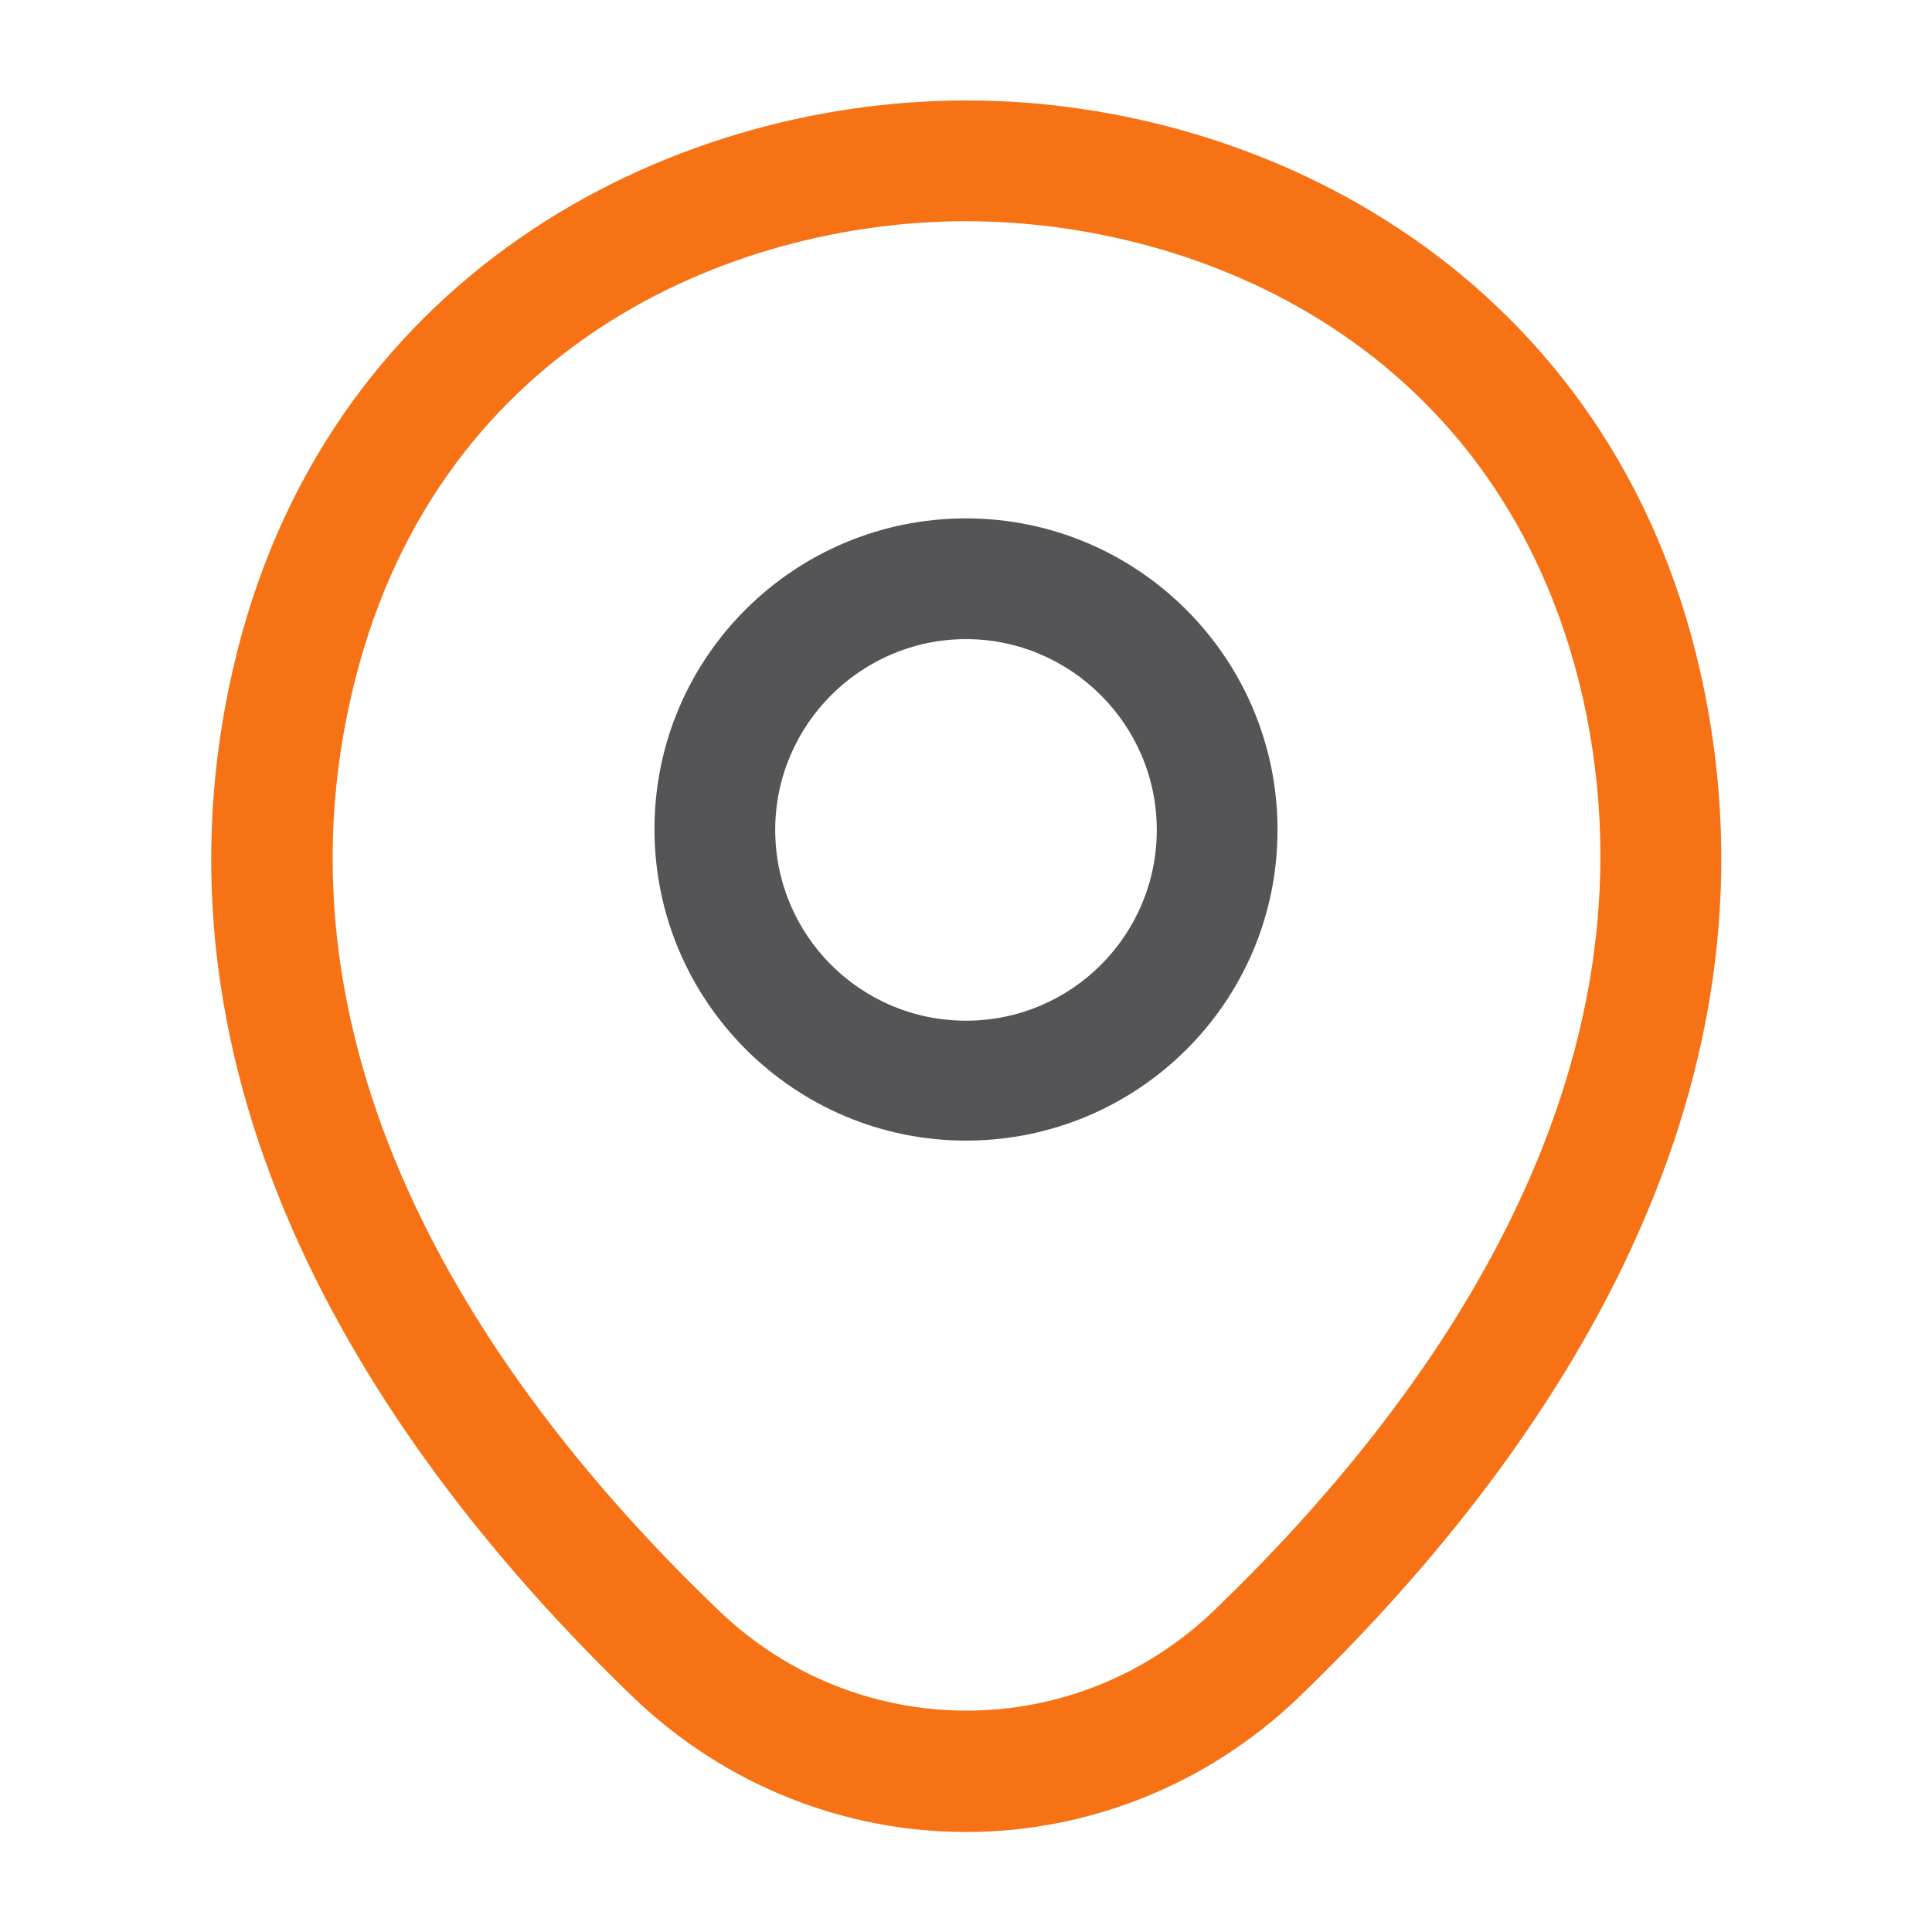
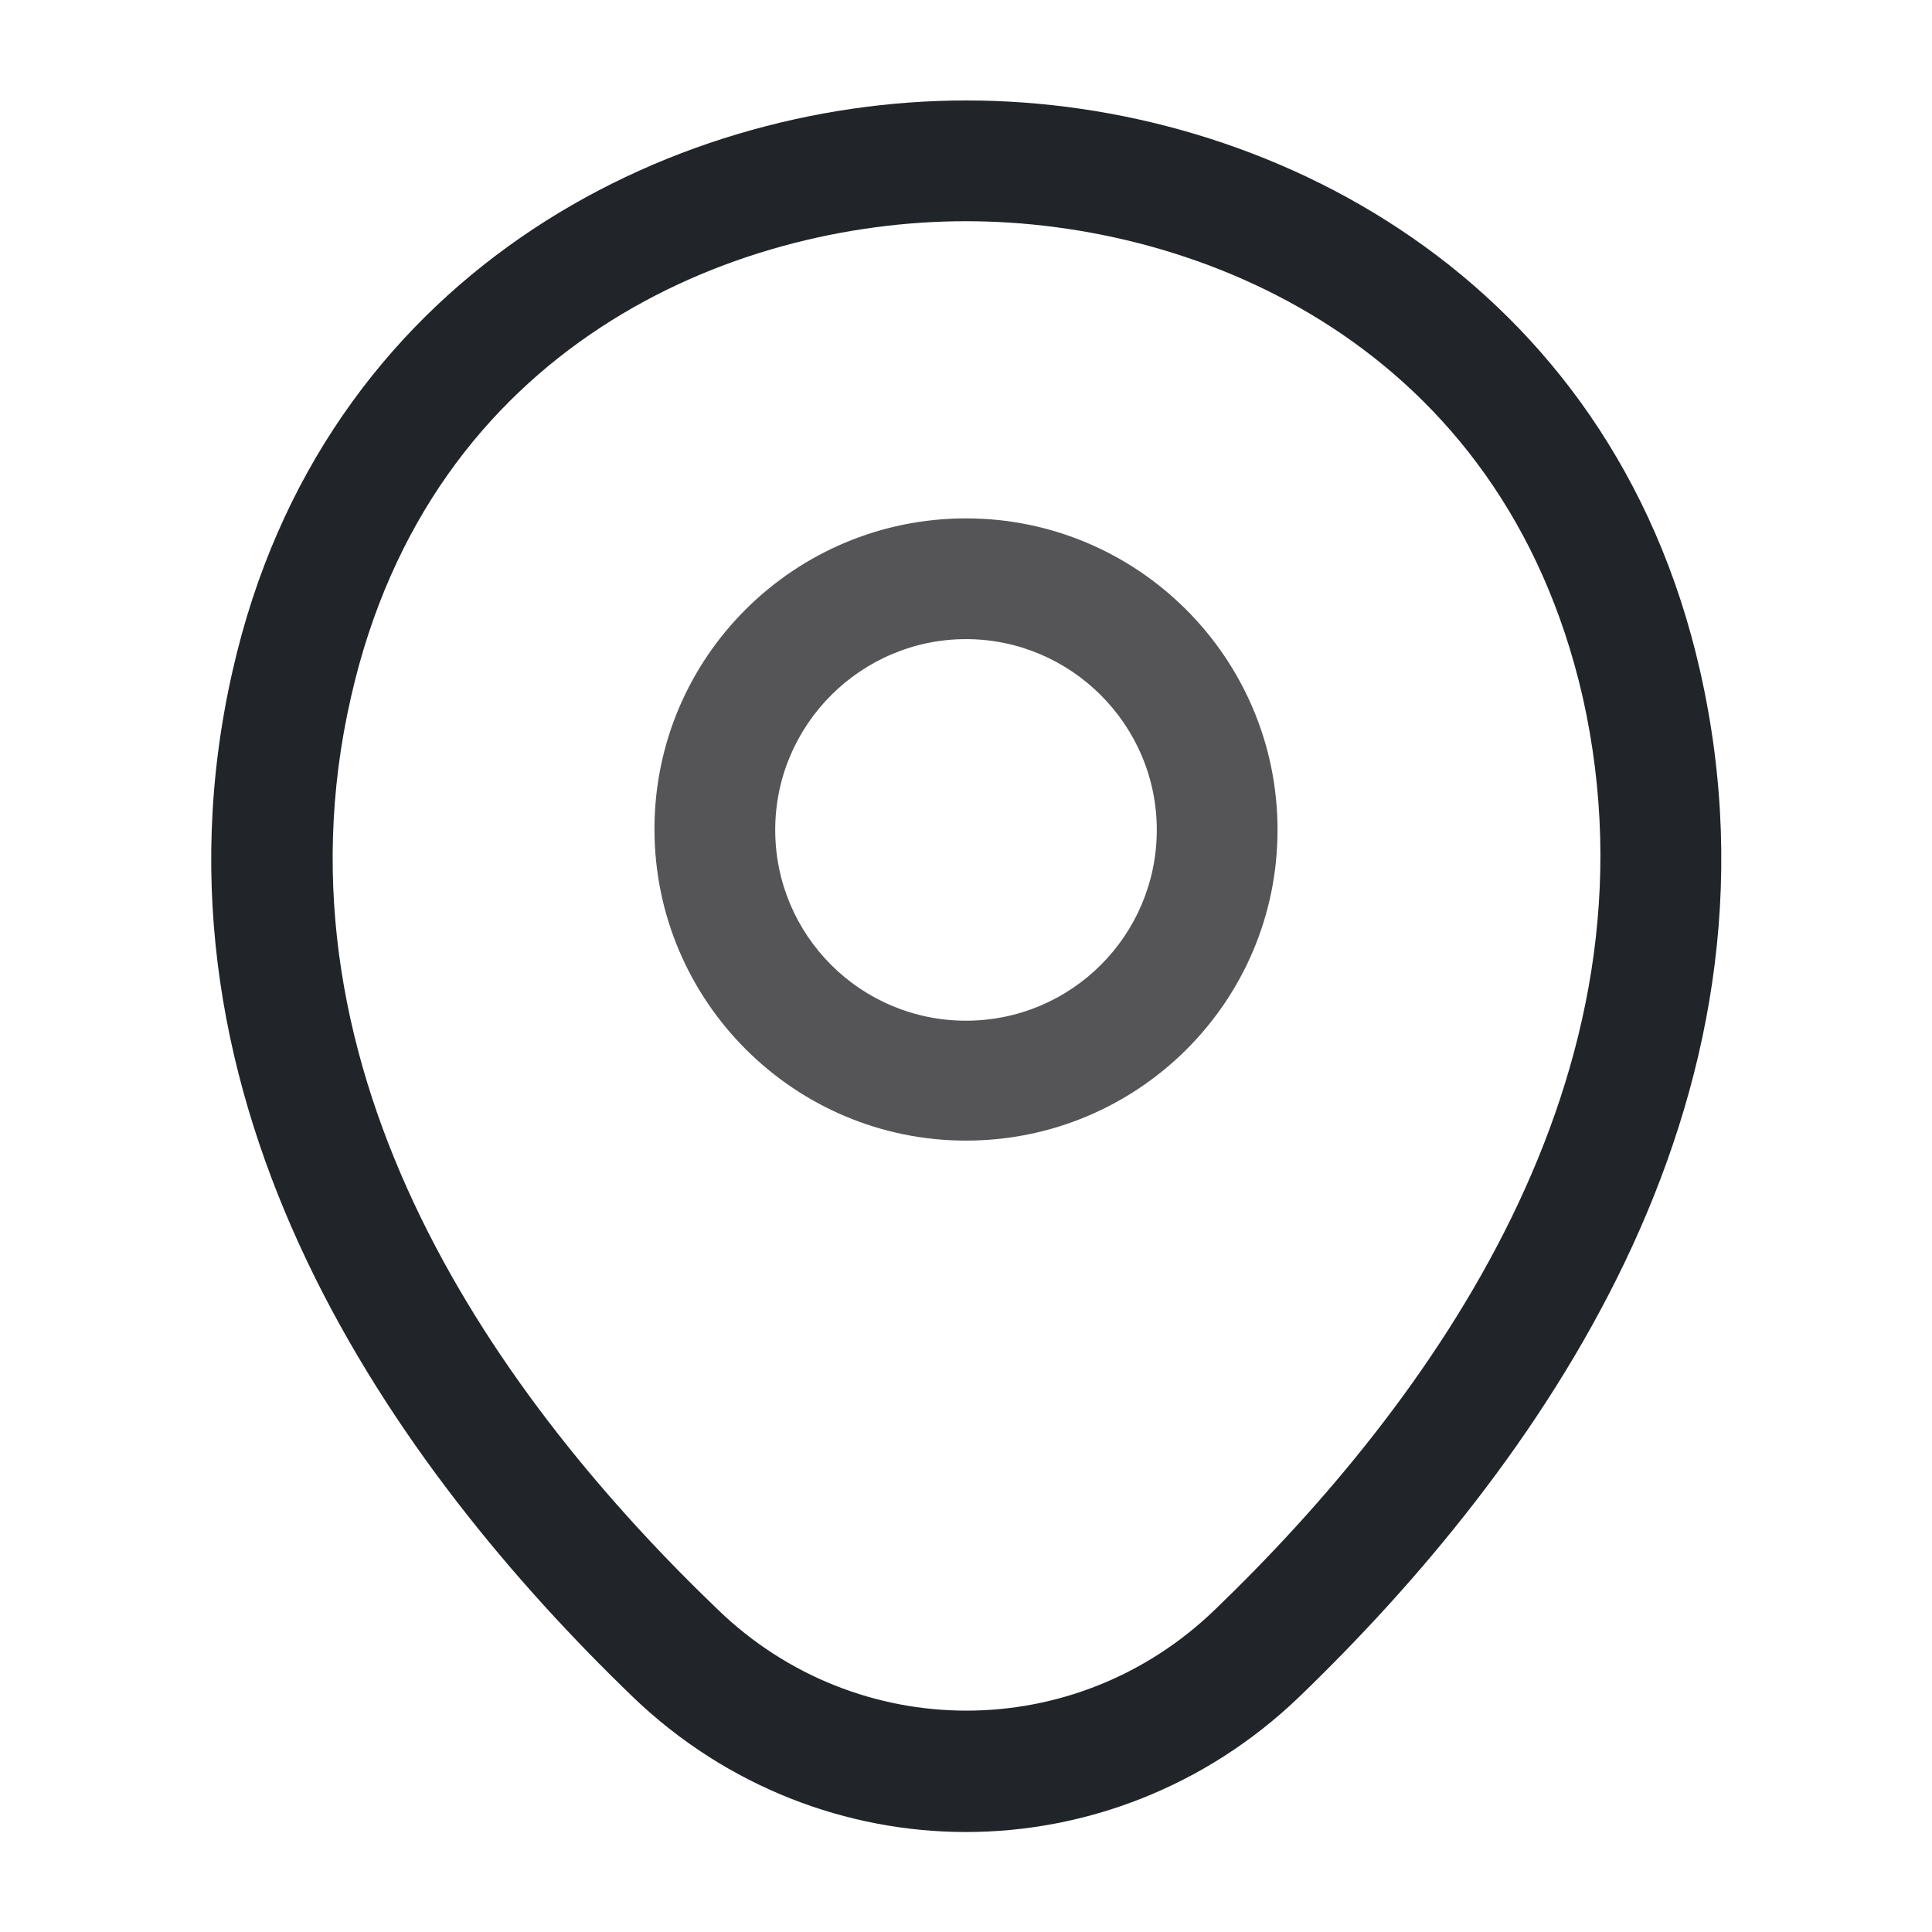
<svg xmlns="http://www.w3.org/2000/svg" width="16" height="16" viewBox="0 0 16 16" fill="none">
  <path d="M8 9.446C6.58 9.446 5.42 8.293 5.42 6.866C5.42 5.44 6.58 4.293 8 4.293C9.42 4.293 10.58 5.446 10.58 6.873C10.58 8.3 9.42 9.446 8 9.446ZM8 5.293C7.133 5.293 6.42 6 6.42 6.873C6.42 7.746 7.127 8.453 8 8.453C8.873 8.453 9.58 7.746 9.58 6.873C9.58 6 8.867 5.293 8 5.293Z" fill="#555558" />
-   <path d="M8 15.172C7.013 15.172 6.02 14.799 5.247 14.059C3.28 12.165 1.107 9.145 1.927 5.552C2.667 2.292 5.513 0.832 8 0.832C8 0.832 8 0.832 8.007 0.832C10.493 0.832 13.34 2.292 14.08 5.559C14.893 9.152 12.72 12.165 10.753 14.059C9.98 14.799 8.987 15.172 8 15.172ZM8 1.832C6.06 1.832 3.567 2.865 2.907 5.772C2.187 8.912 4.16 11.619 5.947 13.332C7.1 14.445 8.907 14.445 10.06 13.332C11.84 11.619 13.813 8.912 13.107 5.772C12.44 2.865 9.94 1.832 8 1.832Z" fill="#F77214" />
+   <path d="M8 15.172C7.013 15.172 6.02 14.799 5.247 14.059C3.28 12.165 1.107 9.145 1.927 5.552C2.667 2.292 5.513 0.832 8 0.832C8 0.832 8 0.832 8.007 0.832C10.493 0.832 13.34 2.292 14.08 5.559C14.893 9.152 12.72 12.165 10.753 14.059C9.98 14.799 8.987 15.172 8 15.172ZM8 1.832C6.06 1.832 3.567 2.865 2.907 5.772C2.187 8.912 4.16 11.619 5.947 13.332C7.1 14.445 8.907 14.445 10.06 13.332C11.84 11.619 13.813 8.912 13.107 5.772C12.44 2.865 9.94 1.832 8 1.832Z" fill="#212529" />
</svg>
